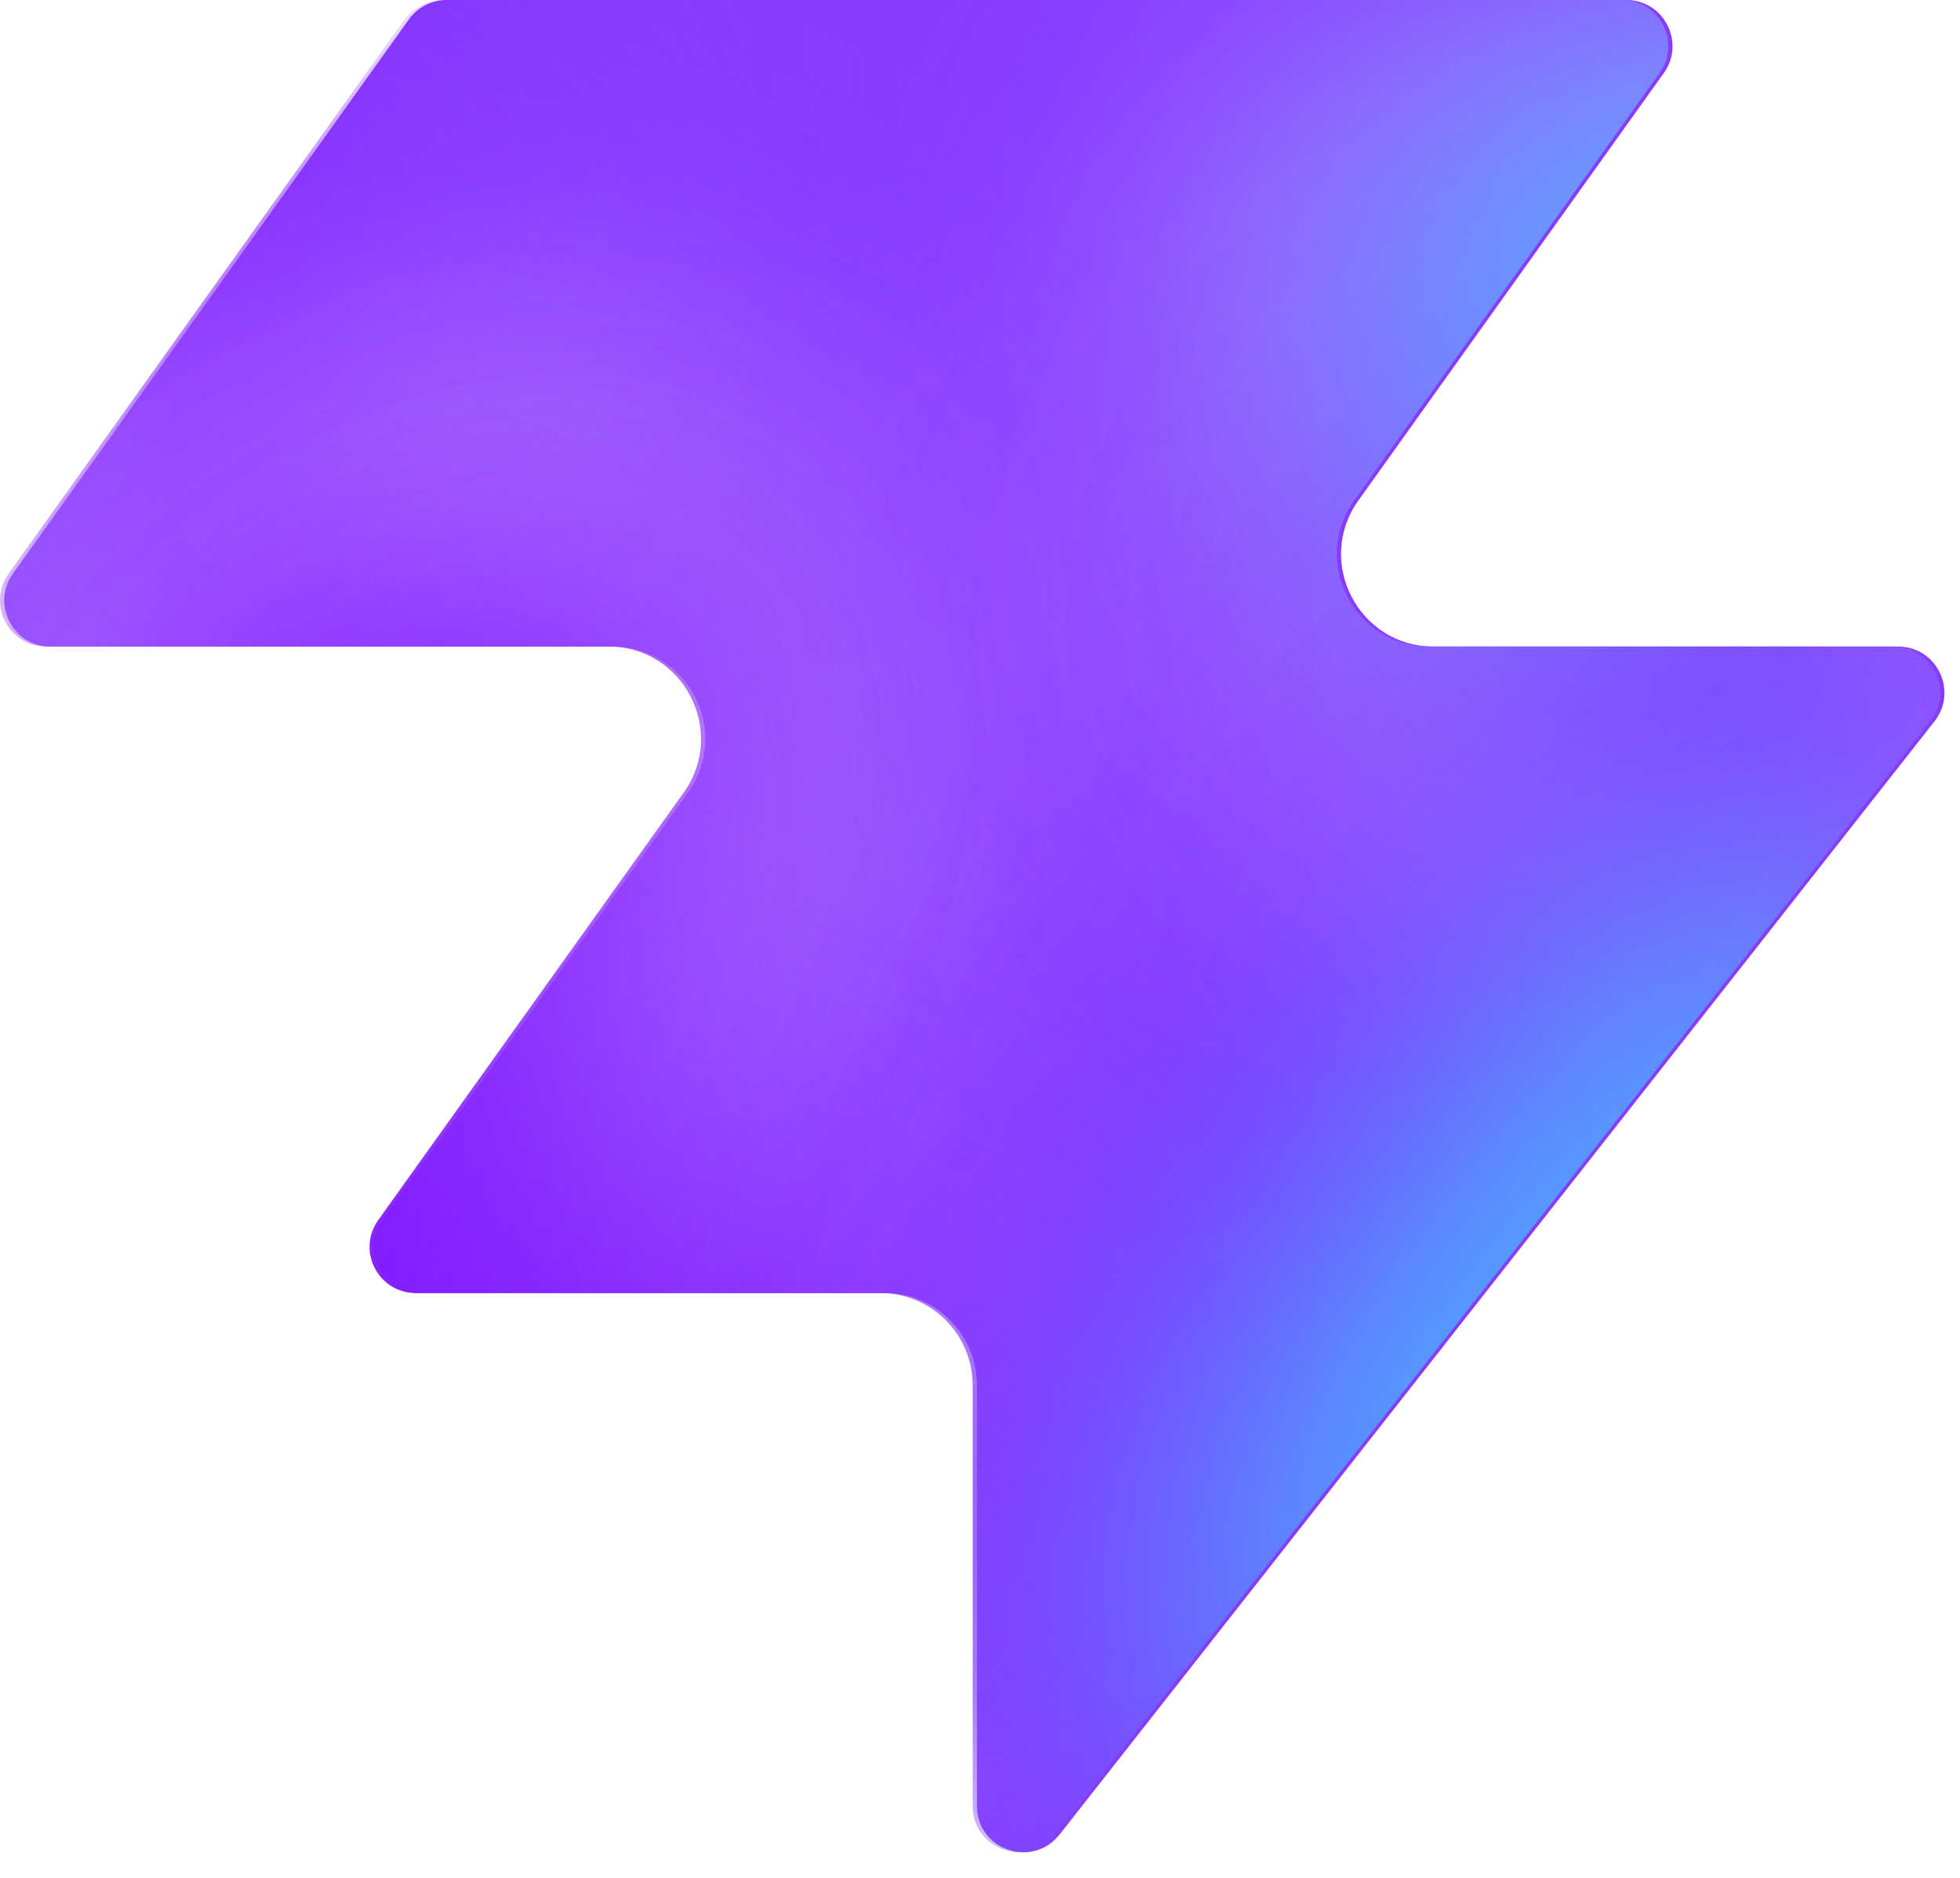
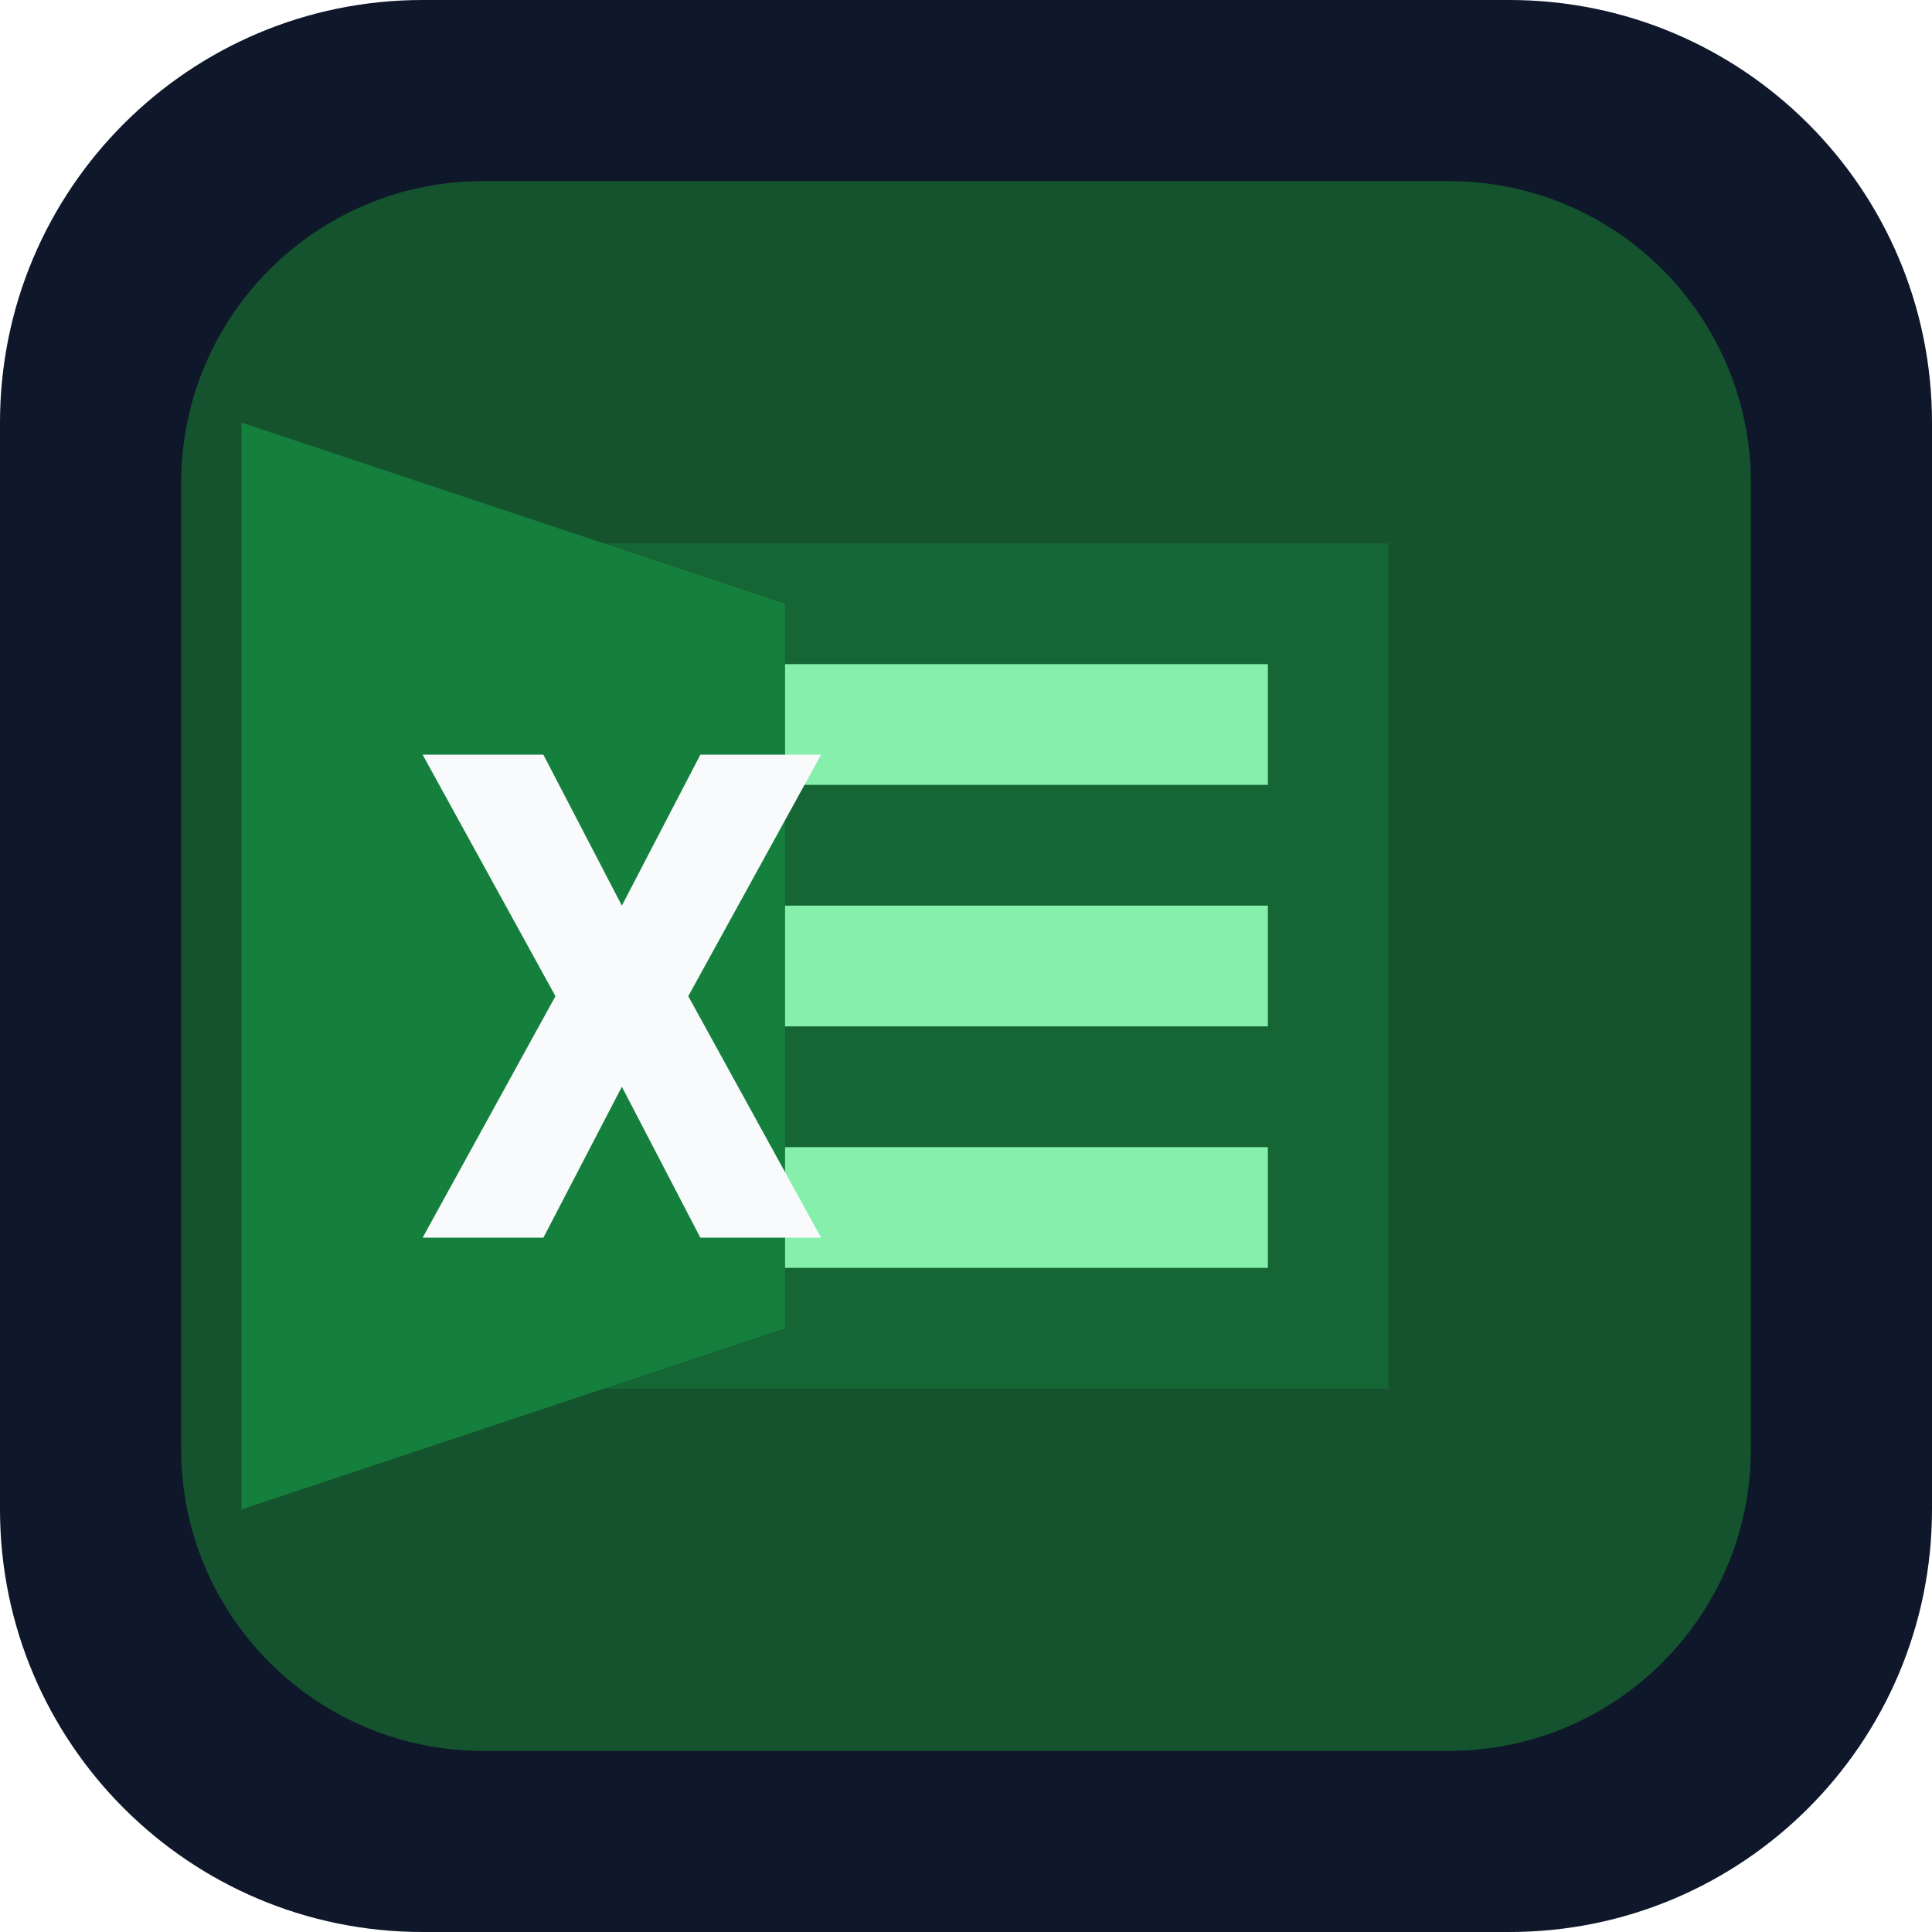
- <svg xmlns="http://www.w3.org/2000/svg" width="48" height="46" fill="none" viewBox="0 0 48 46">
-   <path fill="#863bff" d="M25.946 44.938c-.664.845-2.021.375-2.021-.698V33.937a2.26 2.26 0 0 0-2.262-2.262H10.287c-.92 0-1.456-1.04-.92-1.788l7.48-10.471c1.07-1.497 0-3.578-1.842-3.578H1.237c-.92 0-1.456-1.04-.92-1.788L10.013.474c.214-.297.556-.474.92-.474h28.894c.92 0 1.456 1.04.92 1.788l-7.48 10.471c-1.07 1.498 0 3.579 1.842 3.579h11.377c.943 0 1.473 1.088.89 1.83L25.947 44.94z" style="fill:#863bff;fill:color(display-p3 .525 .23 1);fill-opacity:1" />
-   <mask id="a" width="48" height="46" x="0" y="0" maskUnits="userSpaceOnUse" style="mask-type:alpha">
-     <path fill="#000" d="M25.842 44.938c-.664.844-2.021.375-2.021-.698V33.937a2.26 2.26 0 0 0-2.262-2.262H10.183c-.92 0-1.456-1.04-.92-1.788l7.48-10.471c1.07-1.498 0-3.579-1.842-3.579H1.133c-.92 0-1.456-1.04-.92-1.787L9.91.473c.214-.297.556-.474.92-.474h28.894c.92 0 1.456 1.04.92 1.788l-7.48 10.471c-1.07 1.498 0 3.578 1.842 3.578h11.377c.943 0 1.473 1.088.89 1.832L25.843 44.94z" style="fill:#000;fill-opacity:1" />
-   </mask>
-   <g mask="url(#a)">
-     <g filter="url(#b)">
-       <ellipse cx="5.508" cy="14.704" fill="#ede6ff" rx="5.508" ry="14.704" style="fill:#ede6ff;fill:color(display-p3 .927 .903 1);fill-opacity:1" transform="matrix(.00324 1 1 -.00324 -4.47 31.516)" />
-     </g>
-     <g filter="url(#c)">
-       <ellipse cx="10.399" cy="29.851" fill="#ede6ff" rx="10.399" ry="29.851" style="fill:#ede6ff;fill:color(display-p3 .927 .903 1);fill-opacity:1" transform="matrix(.00324 1 1 -.00324 -39.328 7.883)" />
-     </g>
-     <g filter="url(#d)">
-       <ellipse cx="5.508" cy="30.487" fill="#7e14ff" rx="5.508" ry="30.487" style="fill:#7e14ff;fill:color(display-p3 .492 .077 1);fill-opacity:1" transform="rotate(89.814 -25.913 -14.639)scale(1 -1)" />
-     </g>
-     <g filter="url(#e)">
-       <ellipse cx="5.508" cy="30.599" fill="#7e14ff" rx="5.508" ry="30.599" style="fill:#7e14ff;fill:color(display-p3 .492 .077 1);fill-opacity:1" transform="rotate(89.814 -32.644 -3.334)scale(1 -1)" />
-     </g>
-     <g filter="url(#f)">
-       <ellipse cx="5.508" cy="30.599" fill="#7e14ff" rx="5.508" ry="30.599" style="fill:#7e14ff;fill:color(display-p3 .492 .077 1);fill-opacity:1" transform="matrix(.00324 1 1 -.00324 -34.34 30.47)" />
-     </g>
-     <g filter="url(#g)">
-       <ellipse cx="14.072" cy="22.078" fill="#ede6ff" rx="14.072" ry="22.078" style="fill:#ede6ff;fill:color(display-p3 .927 .903 1);fill-opacity:1" transform="rotate(93.35 24.506 48.493)scale(-1 1)" />
-     </g>
-     <g filter="url(#h)">
-       <ellipse cx="3.47" cy="21.501" fill="#7e14ff" rx="3.47" ry="21.501" style="fill:#7e14ff;fill:color(display-p3 .492 .077 1);fill-opacity:1" transform="rotate(89.009 28.708 47.59)scale(-1 1)" />
-     </g>
-     <g filter="url(#i)">
-       <ellipse cx="3.47" cy="21.501" fill="#7e14ff" rx="3.47" ry="21.501" style="fill:#7e14ff;fill:color(display-p3 .492 .077 1);fill-opacity:1" transform="rotate(89.009 28.708 47.59)scale(-1 1)" />
-     </g>
-     <g filter="url(#j)">
-       <ellipse cx=".387" cy="8.972" fill="#7e14ff" rx="4.407" ry="29.108" style="fill:#7e14ff;fill:color(display-p3 .492 .077 1);fill-opacity:1" transform="rotate(39.51 .387 8.972)" />
-     </g>
-     <g filter="url(#k)">
-       <ellipse cx="47.523" cy="-6.092" fill="#7e14ff" rx="4.407" ry="29.108" style="fill:#7e14ff;fill:color(display-p3 .492 .077 1);fill-opacity:1" transform="rotate(37.892 47.523 -6.092)" />
-     </g>
-     <g filter="url(#l)">
-       <ellipse cx="41.412" cy="6.333" fill="#47bfff" rx="5.971" ry="9.665" style="fill:#47bfff;fill:color(display-p3 .28 .748 1);fill-opacity:1" transform="rotate(37.892 41.412 6.333)" />
-     </g>
-     <g filter="url(#m)">
-       <ellipse cx="-1.879" cy="38.332" fill="#7e14ff" rx="4.407" ry="29.108" style="fill:#7e14ff;fill:color(display-p3 .492 .077 1);fill-opacity:1" transform="rotate(37.892 -1.88 38.332)" />
-     </g>
-     <g filter="url(#n)">
-       <ellipse cx="-1.879" cy="38.332" fill="#7e14ff" rx="4.407" ry="29.108" style="fill:#7e14ff;fill:color(display-p3 .492 .077 1);fill-opacity:1" transform="rotate(37.892 -1.88 38.332)" />
-     </g>
-     <g filter="url(#o)">
-       <ellipse cx="35.651" cy="29.907" fill="#7e14ff" rx="4.407" ry="29.108" style="fill:#7e14ff;fill:color(display-p3 .492 .077 1);fill-opacity:1" transform="rotate(37.892 35.651 29.907)" />
-     </g>
-     <g filter="url(#p)">
-       <ellipse cx="38.418" cy="32.4" fill="#47bfff" rx="5.971" ry="15.297" style="fill:#47bfff;fill:color(display-p3 .28 .748 1);fill-opacity:1" transform="rotate(37.892 38.418 32.4)" />
-     </g>
-   </g>
-   <defs>
-     <filter id="b" width="60.045" height="41.654" x="-19.77" y="16.149" color-interpolation-filters="sRGB" filterUnits="userSpaceOnUse">
-       <feFlood flood-opacity="0" result="BackgroundImageFix" />
-       <feBlend in="SourceGraphic" in2="BackgroundImageFix" result="shape" />
-       <feGaussianBlur result="effect1_foregroundBlur_2002_17158" stdDeviation="7.659" />
-     </filter>
-     <filter id="c" width="90.34" height="51.437" x="-54.613" y="-7.533" color-interpolation-filters="sRGB" filterUnits="userSpaceOnUse">
-       <feFlood flood-opacity="0" result="BackgroundImageFix" />
-       <feBlend in="SourceGraphic" in2="BackgroundImageFix" result="shape" />
-       <feGaussianBlur result="effect1_foregroundBlur_2002_17158" stdDeviation="7.659" />
-     </filter>
-     <filter id="d" width="79.355" height="29.4" x="-49.64" y="2.03" color-interpolation-filters="sRGB" filterUnits="userSpaceOnUse">
-       <feFlood flood-opacity="0" result="BackgroundImageFix" />
-       <feBlend in="SourceGraphic" in2="BackgroundImageFix" result="shape" />
-       <feGaussianBlur result="effect1_foregroundBlur_2002_17158" stdDeviation="4.596" />
-     </filter>
-     <filter id="e" width="79.579" height="29.4" x="-45.045" y="20.029" color-interpolation-filters="sRGB" filterUnits="userSpaceOnUse">
-       <feFlood flood-opacity="0" result="BackgroundImageFix" />
-       <feBlend in="SourceGraphic" in2="BackgroundImageFix" result="shape" />
-       <feGaussianBlur result="effect1_foregroundBlur_2002_17158" stdDeviation="4.596" />
-     </filter>
-     <filter id="f" width="79.579" height="29.4" x="-43.513" y="21.178" color-interpolation-filters="sRGB" filterUnits="userSpaceOnUse">
-       <feFlood flood-opacity="0" result="BackgroundImageFix" />
-       <feBlend in="SourceGraphic" in2="BackgroundImageFix" result="shape" />
-       <feGaussianBlur result="effect1_foregroundBlur_2002_17158" stdDeviation="4.596" />
-     </filter>
-     <filter id="g" width="74.749" height="58.852" x="15.756" y="-17.901" color-interpolation-filters="sRGB" filterUnits="userSpaceOnUse">
-       <feFlood flood-opacity="0" result="BackgroundImageFix" />
-       <feBlend in="SourceGraphic" in2="BackgroundImageFix" result="shape" />
-       <feGaussianBlur result="effect1_foregroundBlur_2002_17158" stdDeviation="7.659" />
-     </filter>
-     <filter id="h" width="61.377" height="25.362" x="23.548" y="2.284" color-interpolation-filters="sRGB" filterUnits="userSpaceOnUse">
-       <feFlood flood-opacity="0" result="BackgroundImageFix" />
-       <feBlend in="SourceGraphic" in2="BackgroundImageFix" result="shape" />
-       <feGaussianBlur result="effect1_foregroundBlur_2002_17158" stdDeviation="4.596" />
-     </filter>
-     <filter id="i" width="61.377" height="25.362" x="23.548" y="2.284" color-interpolation-filters="sRGB" filterUnits="userSpaceOnUse">
-       <feFlood flood-opacity="0" result="BackgroundImageFix" />
-       <feBlend in="SourceGraphic" in2="BackgroundImageFix" result="shape" />
-       <feGaussianBlur result="effect1_foregroundBlur_2002_17158" stdDeviation="4.596" />
-     </filter>
-     <filter id="j" width="56.045" height="63.649" x="-27.636" y="-22.853" color-interpolation-filters="sRGB" filterUnits="userSpaceOnUse">
-       <feFlood flood-opacity="0" result="BackgroundImageFix" />
-       <feBlend in="SourceGraphic" in2="BackgroundImageFix" result="shape" />
-       <feGaussianBlur result="effect1_foregroundBlur_2002_17158" stdDeviation="4.596" />
-     </filter>
-     <filter id="k" width="54.814" height="64.646" x="20.116" y="-38.415" color-interpolation-filters="sRGB" filterUnits="userSpaceOnUse">
-       <feFlood flood-opacity="0" result="BackgroundImageFix" />
-       <feBlend in="SourceGraphic" in2="BackgroundImageFix" result="shape" />
-       <feGaussianBlur result="effect1_foregroundBlur_2002_17158" stdDeviation="4.596" />
-     </filter>
-     <filter id="l" width="33.541" height="35.313" x="24.641" y="-11.323" color-interpolation-filters="sRGB" filterUnits="userSpaceOnUse">
-       <feFlood flood-opacity="0" result="BackgroundImageFix" />
-       <feBlend in="SourceGraphic" in2="BackgroundImageFix" result="shape" />
-       <feGaussianBlur result="effect1_foregroundBlur_2002_17158" stdDeviation="4.596" />
-     </filter>
-     <filter id="m" width="54.814" height="64.646" x="-29.286" y="6.009" color-interpolation-filters="sRGB" filterUnits="userSpaceOnUse">
-       <feFlood flood-opacity="0" result="BackgroundImageFix" />
-       <feBlend in="SourceGraphic" in2="BackgroundImageFix" result="shape" />
-       <feGaussianBlur result="effect1_foregroundBlur_2002_17158" stdDeviation="4.596" />
-     </filter>
-     <filter id="n" width="54.814" height="64.646" x="-29.286" y="6.009" color-interpolation-filters="sRGB" filterUnits="userSpaceOnUse">
-       <feFlood flood-opacity="0" result="BackgroundImageFix" />
-       <feBlend in="SourceGraphic" in2="BackgroundImageFix" result="shape" />
-       <feGaussianBlur result="effect1_foregroundBlur_2002_17158" stdDeviation="4.596" />
-     </filter>
-     <filter id="o" width="54.814" height="64.646" x="8.244" y="-2.416" color-interpolation-filters="sRGB" filterUnits="userSpaceOnUse">
-       <feFlood flood-opacity="0" result="BackgroundImageFix" />
-       <feBlend in="SourceGraphic" in2="BackgroundImageFix" result="shape" />
-       <feGaussianBlur result="effect1_foregroundBlur_2002_17158" stdDeviation="4.596" />
-     </filter>
-     <filter id="p" width="39.409" height="43.623" x="18.713" y="10.588" color-interpolation-filters="sRGB" filterUnits="userSpaceOnUse">
-       <feFlood flood-opacity="0" result="BackgroundImageFix" />
-       <feBlend in="SourceGraphic" in2="BackgroundImageFix" result="shape" />
-       <feGaussianBlur result="effect1_foregroundBlur_2002_17158" stdDeviation="4.596" />
-     </filter>
-   </defs>
+ <svg xmlns="http://www.w3.org/2000/svg" viewBox="0 0 64 64" role="img" aria-label="ExcelR8 logo">
+   <rect width="64" height="64" rx="14" fill="#0f172a" />
+   <rect x="6" y="6" width="52" height="52" rx="10" fill="#14532d" />
+   <path d="M18 18h28v28H18z" fill="#166534" />
+   <path d="M26 22h16v4H26zM26 30h16v4H26zM26 38h16v4H26z" fill="#86efac" />
+   <path d="M8 14l18 6v24L8 50z" fill="#15803d" />
+   <path d="M14 25h4l2.6 5 2.6-5h4l-4.4 8 4.4 8h-4l-2.6-5-2.6 5h-4l4.4-8z" fill="#f8fafc" />
</svg>
